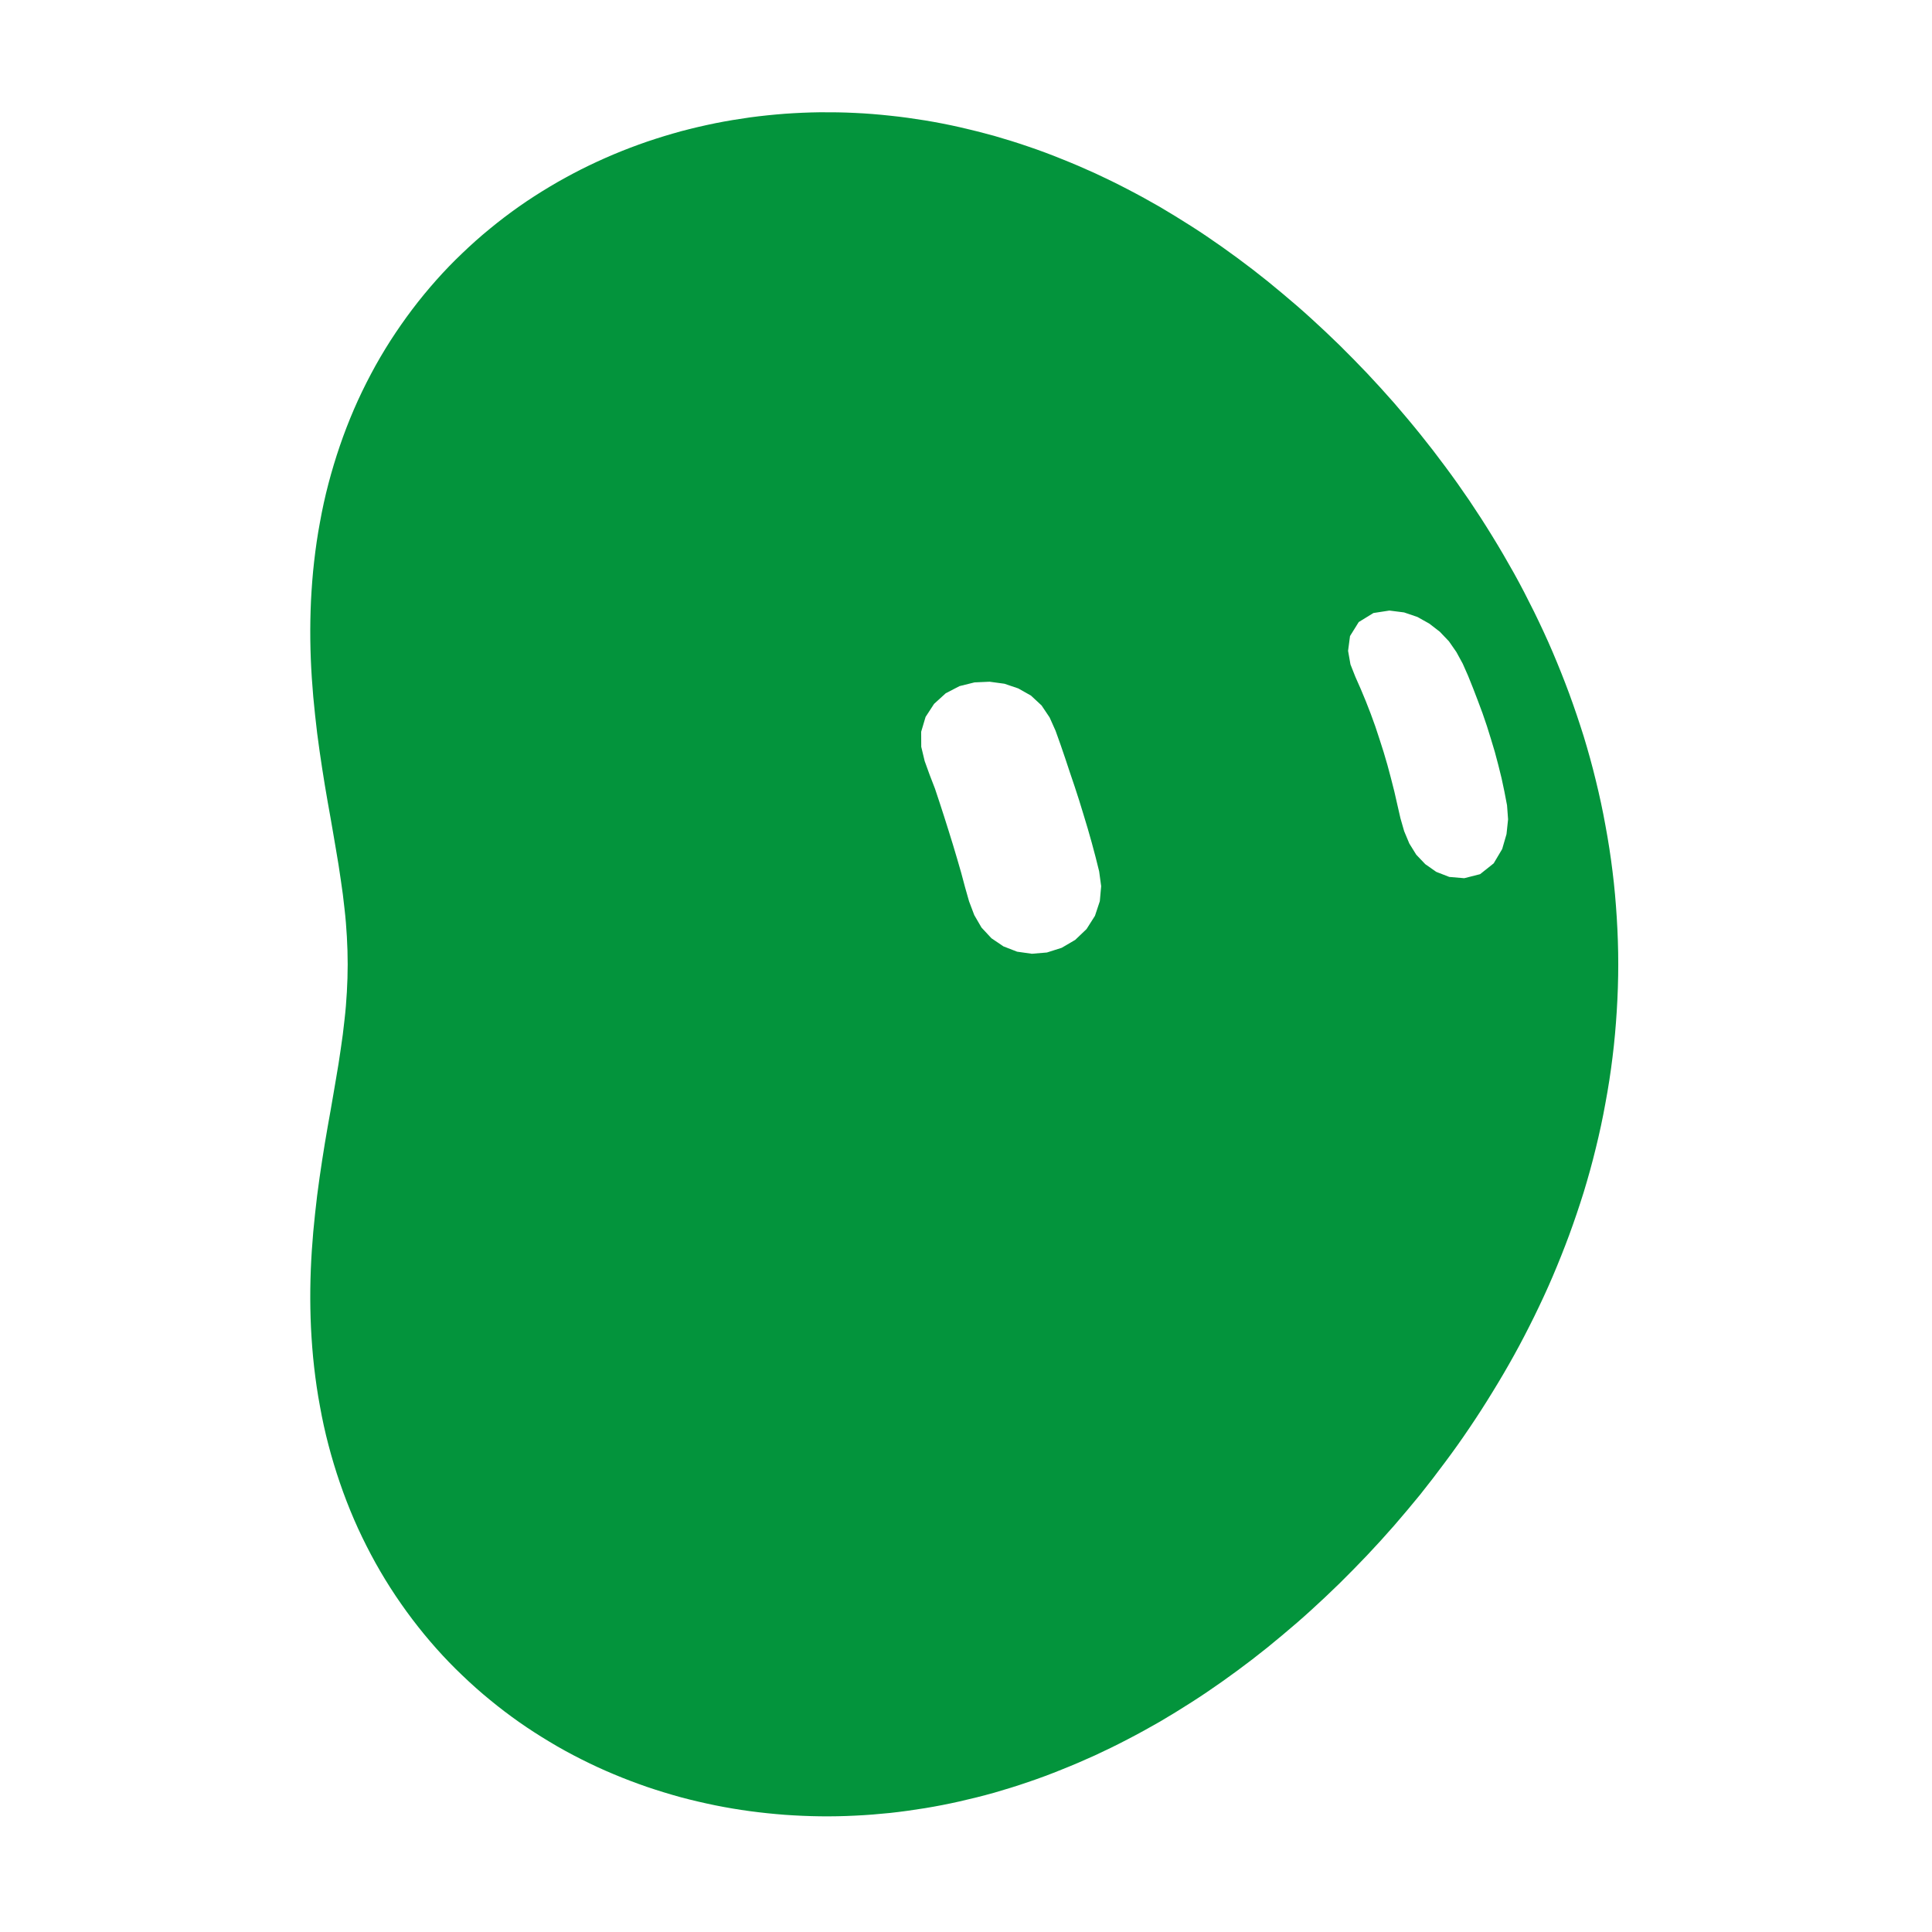
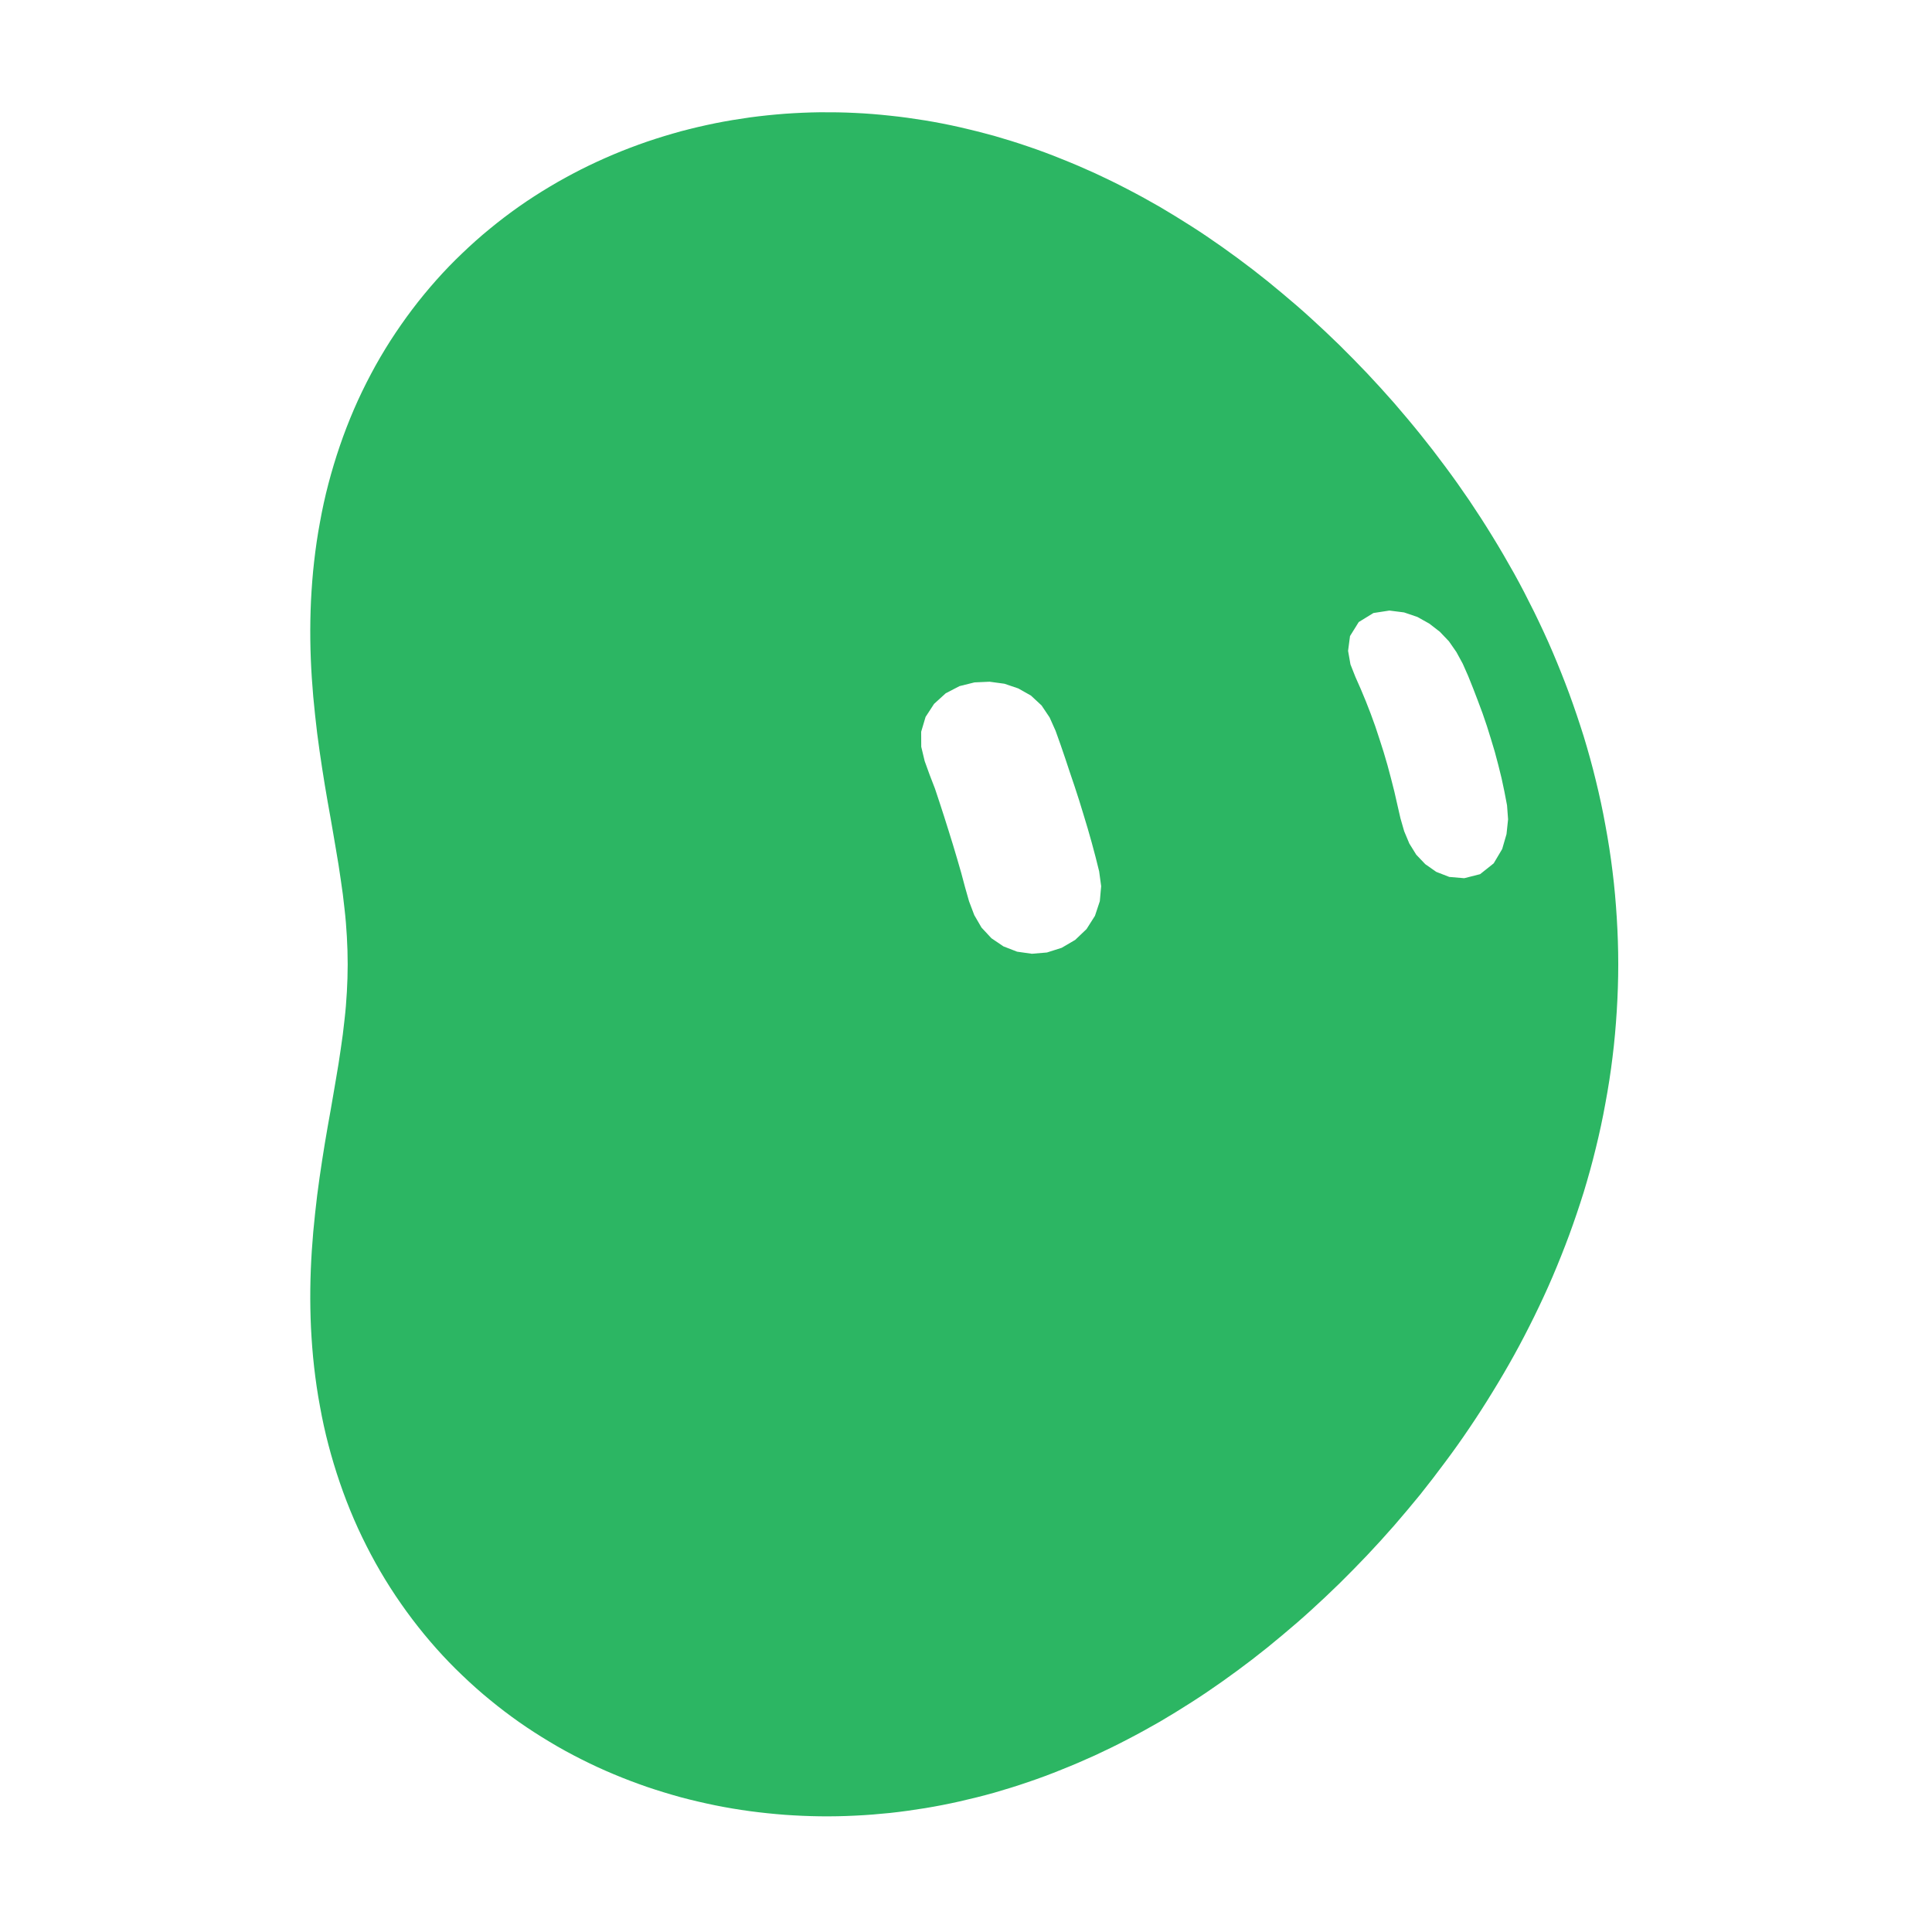
<svg xmlns="http://www.w3.org/2000/svg" width="229" height="229" viewBox="-15 -15 259 259">
  <g class="grok-bot-mark" data-official-id="bean" data-picker-shape="vertical-oval">
-     <path class="grok-bot-mark__compound" fill="#03943C" fill-rule="evenodd" d="M201.94 114.27C201.94 116.35 201.87 118.44 201.74 120.53C201.61 122.6 201.43 124.68 201.17 126.74C200.92 128.8 200.6 130.85 200.22 132.88C199.86 134.91 199.42 136.93 198.93 138.92C198.45 140.91 197.9 142.88 197.31 144.82C196.7 146.77 196.05 148.69 195.36 150.57C194.66 152.46 193.92 154.31 193.14 156.14C192.36 157.97 191.52 159.76 190.66 161.52C189.79 163.28 188.9 165.01 187.96 166.7C187.02 168.4 186.05 170.05 185.05 171.67C184.06 173.29 183.03 174.89 181.98 176.44C180.93 178 179.85 179.52 178.74 181C177.64 182.49 176.52 183.94 175.38 185.37C174.23 186.78 173.06 188.17 171.89 189.52C170.7 190.88 169.5 192.2 168.28 193.49C167.06 194.77 165.82 196.04 164.58 197.26C163.32 198.49 162.06 199.68 160.77 200.85C159.5 202.01 158.2 203.13 156.88 204.23C155.58 205.33 154.25 206.4 152.91 207.43C151.57 208.46 150.21 209.46 148.84 210.43C147.48 211.39 146.1 212.33 144.7 213.22C143.3 214.12 141.89 214.98 140.48 215.81C139.05 216.63 137.62 217.42 136.17 218.17C134.72 218.93 133.26 219.64 131.79 220.32C130.32 220.99 128.83 221.63 127.34 222.22C125.85 222.83 124.34 223.39 122.83 223.9C121.32 224.42 119.8 224.89 118.27 225.33C116.74 225.76 115.2 226.14 113.66 226.49C112.12 226.84 110.57 227.14 109 227.4C107.45 227.65 105.89 227.87 104.33 228.04C102.76 228.2 101.2 228.33 99.63 228.4C98.07 228.48 96.49 228.51 94.92 228.49C93.35 228.47 91.79 228.4 90.22 228.29C88.66 228.17 87.1 228.01 85.53 227.8C83.98 227.59 82.43 227.33 80.89 227.02C79.34 226.7 77.81 226.35 76.28 225.94C74.76 225.52 73.24 225.06 71.74 224.55C70.24 224.03 68.75 223.47 67.28 222.85C65.81 222.24 64.35 221.56 62.92 220.84C61.49 220.12 60.07 219.35 58.69 218.51C57.3 217.68 55.93 216.8 54.59 215.86C53.27 214.93 51.95 213.93 50.69 212.89C49.41 211.85 48.17 210.74 46.97 209.59C45.77 208.45 44.6 207.24 43.49 205.99C42.37 204.73 41.3 203.43 40.27 202.07C39.25 200.72 38.27 199.32 37.34 197.87C36.42 196.43 35.54 194.93 34.73 193.4C33.92 191.87 33.15 190.29 32.46 188.69C31.77 187.09 31.13 185.44 30.56 183.77C29.99 182.11 29.48 180.42 29.03 178.7C28.58 176.99 28.2 175.25 27.89 173.51C27.56 171.77 27.31 170.01 27.11 168.26C26.91 166.51 26.78 164.74 26.69 163C26.61 161.25 26.58 159.51 26.6 157.78C26.62 156.06 26.69 154.34 26.8 152.66C26.91 150.98 27.06 149.31 27.24 147.68C27.41 146.05 27.61 144.45 27.84 142.87C28.06 141.3 28.31 139.76 28.55 138.26C28.8 136.75 29.06 135.29 29.32 133.85C29.56 132.41 29.82 131.02 30.04 129.65C30.28 128.27 30.5 126.94 30.68 125.63C30.88 124.31 31.05 123.03 31.18 121.75C31.33 120.47 31.43 119.23 31.5 117.98C31.57 116.74 31.61 115.51 31.61 114.27C31.61 113.04 31.57 111.8 31.5 110.56C31.43 109.31 31.33 108.07 31.18 106.79C31.05 105.51 30.88 104.23 30.68 102.92C30.5 101.61 30.28 100.27 30.04 98.89C29.82 97.52 29.56 96.13 29.32 94.69C29.06 93.26 28.8 91.79 28.55 90.28C28.31 88.78 28.06 87.24 27.84 85.67C27.61 84.11 27.41 82.49 27.24 80.86C27.06 79.23 26.91 77.56 26.8 75.88C26.69 74.2 26.62 72.48 26.6 70.76C26.58 69.03 26.61 67.29 26.69 65.54C26.78 63.8 26.91 62.03 27.11 60.29C27.31 58.53 27.56 56.77 27.89 55.03C28.2 53.29 28.58 51.55 29.03 49.84C29.48 48.13 29.99 46.43 30.56 44.77C31.13 43.1 31.77 41.45 32.46 39.85C33.15 38.25 33.92 36.67 34.73 35.14C35.54 33.61 36.42 32.11 37.34 30.67C38.27 29.23 39.25 27.82 40.27 26.47C41.3 25.11 42.37 23.81 43.49 22.55C44.6 21.3 45.77 20.09 46.97 18.95C48.17 17.8 49.41 16.69 50.69 15.65C51.95 14.61 53.27 13.61 54.59 12.68C55.93 11.74 57.3 10.86 58.69 10.03C60.07 9.2 61.49 8.43 62.92 7.7C64.35 6.98 65.81 6.31 67.28 5.69C68.75 5.07 70.24 4.51 71.74 3.99C73.24 3.48 74.76 3.02 76.28 2.6C77.81 2.19 79.34 1.84 80.89 1.52C82.43 1.21 83.98 0.96 85.53 0.74C87.1 0.53 88.66 0.37 90.22 0.25C91.79 0.14 93.35 0.07 94.92 0.05C96.49 0.04 98.07 0.06 99.63 0.14C101.2 0.21 102.76 0.34 104.33 0.51C105.89 0.67 107.45 0.89 109 1.14C110.57 1.4 112.12 1.7 113.66 2.05C115.2 2.4 116.74 2.79 118.27 3.21C119.8 3.65 121.32 4.12 122.83 4.64C124.34 5.15 125.85 5.71 127.34 6.32C128.83 6.91 130.32 7.55 131.79 8.22C133.26 8.9 134.72 9.61 136.17 10.37C137.62 11.12 139.05 11.91 140.48 12.73C141.89 13.56 143.3 14.43 144.7 15.32C146.1 16.21 147.48 17.15 148.84 18.11C150.21 19.08 151.57 20.08 152.91 21.11C154.25 22.14 155.58 23.21 156.88 24.31C158.2 25.41 159.5 26.53 160.77 27.69C162.06 28.86 163.32 30.05 164.58 31.28C165.82 32.5 167.06 33.77 168.28 35.05C169.5 36.35 170.7 37.66 171.89 39.02C173.06 40.38 174.23 41.76 175.38 43.19C176.52 44.6 177.64 46.05 178.74 47.54C179.85 49.03 180.93 50.55 181.98 52.1C183.03 53.66 184.06 55.25 185.05 56.87C186.05 58.49 187.02 60.16 187.96 61.84C188.9 63.53 189.79 65.26 190.66 67.02C191.52 68.78 192.36 70.57 193.14 72.4C193.92 74.23 194.66 76.08 195.36 77.97C196.05 79.85 196.7 81.78 197.31 83.72C197.9 85.66 198.45 87.63 198.93 89.62C199.42 91.62 199.86 93.63 200.22 95.66C200.6 97.69 200.92 99.74 201.17 101.8C201.43 103.86 201.61 105.94 201.74 108.02C201.87 110.1 201.94 112.19 201.94 114.27Z M117.66 76.39L119.65 76.66L121.51 77.29L123.21 78.25L124.63 79.57L125.71 81.18L126.51 82.97L127.17 84.82L127.81 86.69L128.43 88.56L129.06 90.42L129.67 92.30L130.25 94.19L130.82 96.08L131.36 97.98L131.87 99.89L132.35 101.81L132.62 103.80L132.44 105.81L131.79 107.77L130.66 109.55L129.14 111.00L127.33 112.06L125.35 112.69L123.33 112.86L121.35 112.58L119.52 111.87L117.91 110.78L116.58 109.35L115.61 107.68L114.91 105.83L114.37 103.93L113.86 102.02L113.31 100.12L112.75 98.24L112.16 96.34L111.57 94.47L110.96 92.59L110.34 90.72L109.63 88.88L108.96 87.03L108.50 85.11L108.49 83.10L109.08 81.11L110.22 79.36L111.78 77.94L113.63 76.98L115.64 76.48Z M171.26 66.85L173.23 67.10L175.02 67.71L176.61 68.60L178.02 69.69L179.24 70.97L180.24 72.41L181.09 73.97L181.81 75.60L182.48 77.27L183.12 78.94L183.75 80.63L184.33 82.33L184.87 84.06L185.39 85.79L185.86 87.56L186.30 89.34L186.68 91.13L187.03 92.96L187.17 94.84L186.96 96.82L186.38 98.82L185.24 100.74L183.42 102.19L181.29 102.73L179.29 102.56L177.54 101.88L176.07 100.85L174.86 99.58L173.93 98.08L173.24 96.43L172.74 94.69L172.33 92.90L171.92 91.10L171.47 89.33L171.00 87.57L170.49 85.83L169.94 84.11L169.37 82.38L168.76 80.70L168.11 79.03L167.42 77.37L166.70 75.74L166.04 74.07L165.72 72.25L165.98 70.27L167.15 68.39L169.12 67.18Z" />
+     <path class="grok-bot-mark__compound" fill="#2CB663" fill-rule="evenodd" d="M201.94 114.27C201.94 116.35 201.87 118.44 201.74 120.53C201.61 122.6 201.43 124.68 201.17 126.74C200.92 128.8 200.6 130.85 200.22 132.88C199.86 134.91 199.42 136.93 198.93 138.92C198.45 140.91 197.9 142.88 197.31 144.82C196.7 146.77 196.05 148.69 195.36 150.57C194.66 152.46 193.92 154.31 193.14 156.14C192.36 157.97 191.52 159.76 190.66 161.52C189.79 163.28 188.9 165.01 187.96 166.7C187.02 168.4 186.05 170.05 185.05 171.67C184.06 173.29 183.03 174.89 181.98 176.44C180.93 178 179.85 179.52 178.74 181C177.64 182.49 176.52 183.94 175.38 185.37C174.23 186.78 173.06 188.17 171.89 189.52C170.7 190.88 169.5 192.2 168.28 193.49C167.06 194.77 165.82 196.04 164.58 197.26C163.32 198.49 162.06 199.68 160.77 200.85C159.5 202.01 158.2 203.13 156.88 204.23C155.58 205.33 154.25 206.4 152.91 207.43C151.57 208.46 150.21 209.46 148.84 210.43C147.48 211.39 146.1 212.33 144.7 213.22C143.3 214.12 141.89 214.98 140.48 215.81C139.05 216.63 137.62 217.42 136.17 218.17C134.72 218.93 133.26 219.64 131.79 220.32C130.32 220.99 128.83 221.63 127.34 222.22C125.85 222.83 124.34 223.39 122.83 223.9C121.32 224.42 119.8 224.89 118.27 225.33C116.74 225.76 115.2 226.14 113.66 226.49C112.12 226.84 110.57 227.14 109 227.4C107.45 227.65 105.89 227.87 104.33 228.04C102.76 228.2 101.2 228.33 99.63 228.4C98.07 228.48 96.49 228.51 94.92 228.49C93.35 228.47 91.79 228.4 90.22 228.29C88.66 228.17 87.1 228.01 85.53 227.8C83.98 227.59 82.43 227.33 80.89 227.02C79.34 226.7 77.81 226.35 76.28 225.94C74.76 225.52 73.24 225.06 71.74 224.55C70.24 224.03 68.75 223.47 67.28 222.85C65.81 222.24 64.35 221.56 62.92 220.84C61.49 220.12 60.07 219.35 58.69 218.51C57.3 217.68 55.93 216.8 54.59 215.86C53.27 214.93 51.95 213.93 50.69 212.89C49.41 211.85 48.17 210.74 46.97 209.59C45.77 208.45 44.6 207.24 43.49 205.99C42.37 204.73 41.3 203.43 40.27 202.07C39.25 200.72 38.27 199.32 37.34 197.87C36.42 196.43 35.54 194.93 34.73 193.4C33.92 191.87 33.15 190.29 32.46 188.69C31.77 187.09 31.13 185.44 30.56 183.77C29.99 182.11 29.48 180.42 29.03 178.7C28.58 176.99 28.2 175.25 27.89 173.51C27.56 171.77 27.31 170.01 27.11 168.26C26.91 166.51 26.78 164.74 26.69 163C26.61 161.25 26.58 159.51 26.6 157.78C26.62 156.06 26.69 154.34 26.8 152.66C26.91 150.98 27.06 149.31 27.24 147.68C27.41 146.05 27.61 144.45 27.84 142.87C28.06 141.3 28.31 139.76 28.55 138.26C28.8 136.75 29.06 135.29 29.32 133.85C29.56 132.41 29.82 131.02 30.04 129.65C30.28 128.27 30.5 126.94 30.68 125.63C30.88 124.31 31.05 123.03 31.18 121.75C31.33 120.47 31.43 119.23 31.5 117.98C31.57 116.74 31.61 115.51 31.61 114.27C31.61 113.04 31.57 111.8 31.5 110.56C31.43 109.31 31.33 108.07 31.18 106.79C31.05 105.51 30.88 104.23 30.68 102.92C30.5 101.61 30.28 100.27 30.04 98.89C29.82 97.52 29.56 96.13 29.32 94.69C29.06 93.26 28.8 91.79 28.55 90.28C28.31 88.78 28.06 87.24 27.84 85.67C27.61 84.11 27.41 82.49 27.24 80.86C27.06 79.23 26.91 77.56 26.8 75.88C26.69 74.2 26.62 72.48 26.6 70.76C26.58 69.03 26.61 67.29 26.69 65.54C26.78 63.8 26.91 62.03 27.11 60.29C27.31 58.53 27.56 56.77 27.89 55.03C28.2 53.29 28.58 51.55 29.03 49.84C29.48 48.13 29.99 46.43 30.56 44.77C31.13 43.1 31.77 41.45 32.46 39.85C33.15 38.25 33.92 36.67 34.73 35.14C35.54 33.61 36.42 32.11 37.34 30.67C38.27 29.23 39.25 27.82 40.27 26.47C41.3 25.11 42.37 23.81 43.49 22.55C44.6 21.3 45.77 20.09 46.97 18.95C48.17 17.8 49.41 16.69 50.69 15.65C51.95 14.61 53.27 13.61 54.59 12.68C55.93 11.74 57.3 10.86 58.69 10.03C60.07 9.2 61.49 8.43 62.92 7.7C64.35 6.98 65.81 6.31 67.28 5.69C68.75 5.07 70.24 4.51 71.74 3.99C73.24 3.48 74.76 3.02 76.28 2.6C77.81 2.19 79.34 1.84 80.89 1.52C82.43 1.21 83.98 0.96 85.53 0.74C87.1 0.53 88.66 0.37 90.22 0.25C91.79 0.14 93.35 0.07 94.92 0.05C96.49 0.04 98.07 0.06 99.63 0.14C101.2 0.21 102.76 0.34 104.33 0.51C105.89 0.67 107.45 0.89 109 1.14C110.57 1.4 112.12 1.7 113.66 2.05C115.2 2.4 116.74 2.79 118.27 3.21C119.8 3.65 121.32 4.12 122.83 4.64C124.34 5.15 125.85 5.71 127.34 6.32C128.83 6.91 130.32 7.55 131.79 8.22C133.26 8.9 134.72 9.61 136.17 10.37C137.62 11.12 139.05 11.91 140.48 12.73C141.89 13.56 143.3 14.43 144.7 15.32C146.1 16.21 147.48 17.15 148.84 18.11C150.21 19.08 151.57 20.08 152.91 21.11C154.25 22.14 155.58 23.21 156.88 24.31C158.2 25.41 159.5 26.53 160.77 27.69C162.06 28.86 163.32 30.05 164.58 31.28C165.82 32.5 167.06 33.77 168.28 35.05C169.5 36.35 170.7 37.66 171.89 39.02C173.06 40.38 174.23 41.76 175.38 43.19C176.52 44.6 177.64 46.05 178.74 47.54C179.85 49.03 180.93 50.55 181.98 52.1C183.03 53.66 184.06 55.25 185.05 56.87C186.05 58.49 187.02 60.16 187.96 61.84C188.9 63.53 189.79 65.26 190.66 67.02C191.52 68.78 192.36 70.57 193.14 72.4C193.92 74.23 194.66 76.08 195.36 77.97C196.05 79.85 196.7 81.78 197.31 83.72C197.9 85.66 198.45 87.63 198.93 89.62C199.42 91.62 199.86 93.63 200.22 95.66C200.6 97.69 200.92 99.74 201.17 101.8C201.43 103.86 201.61 105.94 201.74 108.02C201.87 110.1 201.94 112.19 201.94 114.27Z M117.66 76.39L119.65 76.66L121.51 77.29L123.21 78.25L124.63 79.57L125.71 81.18L126.51 82.97L127.17 84.82L127.81 86.69L128.43 88.56L129.06 90.42L129.67 92.30L130.25 94.19L130.82 96.08L131.36 97.98L131.87 99.89L132.35 101.81L132.62 103.80L132.44 105.81L131.79 107.77L130.66 109.55L129.14 111.00L127.33 112.06L125.35 112.69L123.33 112.86L121.35 112.58L119.52 111.87L117.91 110.78L116.58 109.35L115.61 107.68L114.91 105.83L114.37 103.93L113.86 102.02L113.31 100.12L112.75 98.24L112.16 96.34L111.57 94.47L110.96 92.59L110.34 90.72L109.63 88.88L108.96 87.03L108.50 85.11L108.49 83.10L109.08 81.11L110.22 79.36L111.78 77.94L113.63 76.98L115.64 76.48Z M171.26 66.85L173.23 67.10L175.02 67.71L176.61 68.60L178.02 69.69L179.24 70.97L180.24 72.41L181.09 73.97L181.81 75.60L182.48 77.27L183.12 78.94L183.75 80.63L184.33 82.33L184.87 84.06L185.39 85.79L185.86 87.56L186.30 89.34L186.68 91.13L187.03 92.96L187.17 94.84L186.96 96.82L186.38 98.82L185.24 100.74L183.42 102.19L181.29 102.73L179.29 102.56L177.54 101.88L176.07 100.85L174.86 99.58L173.93 98.08L173.24 96.43L172.74 94.69L172.33 92.90L171.92 91.10L171.47 89.33L171.00 87.57L170.49 85.83L169.94 84.11L169.37 82.38L168.76 80.70L168.11 79.03L167.42 77.37L166.70 75.74L166.04 74.07L165.72 72.25L165.98 70.27L167.15 68.39L169.12 67.18Z" />
  </g>
</svg>
